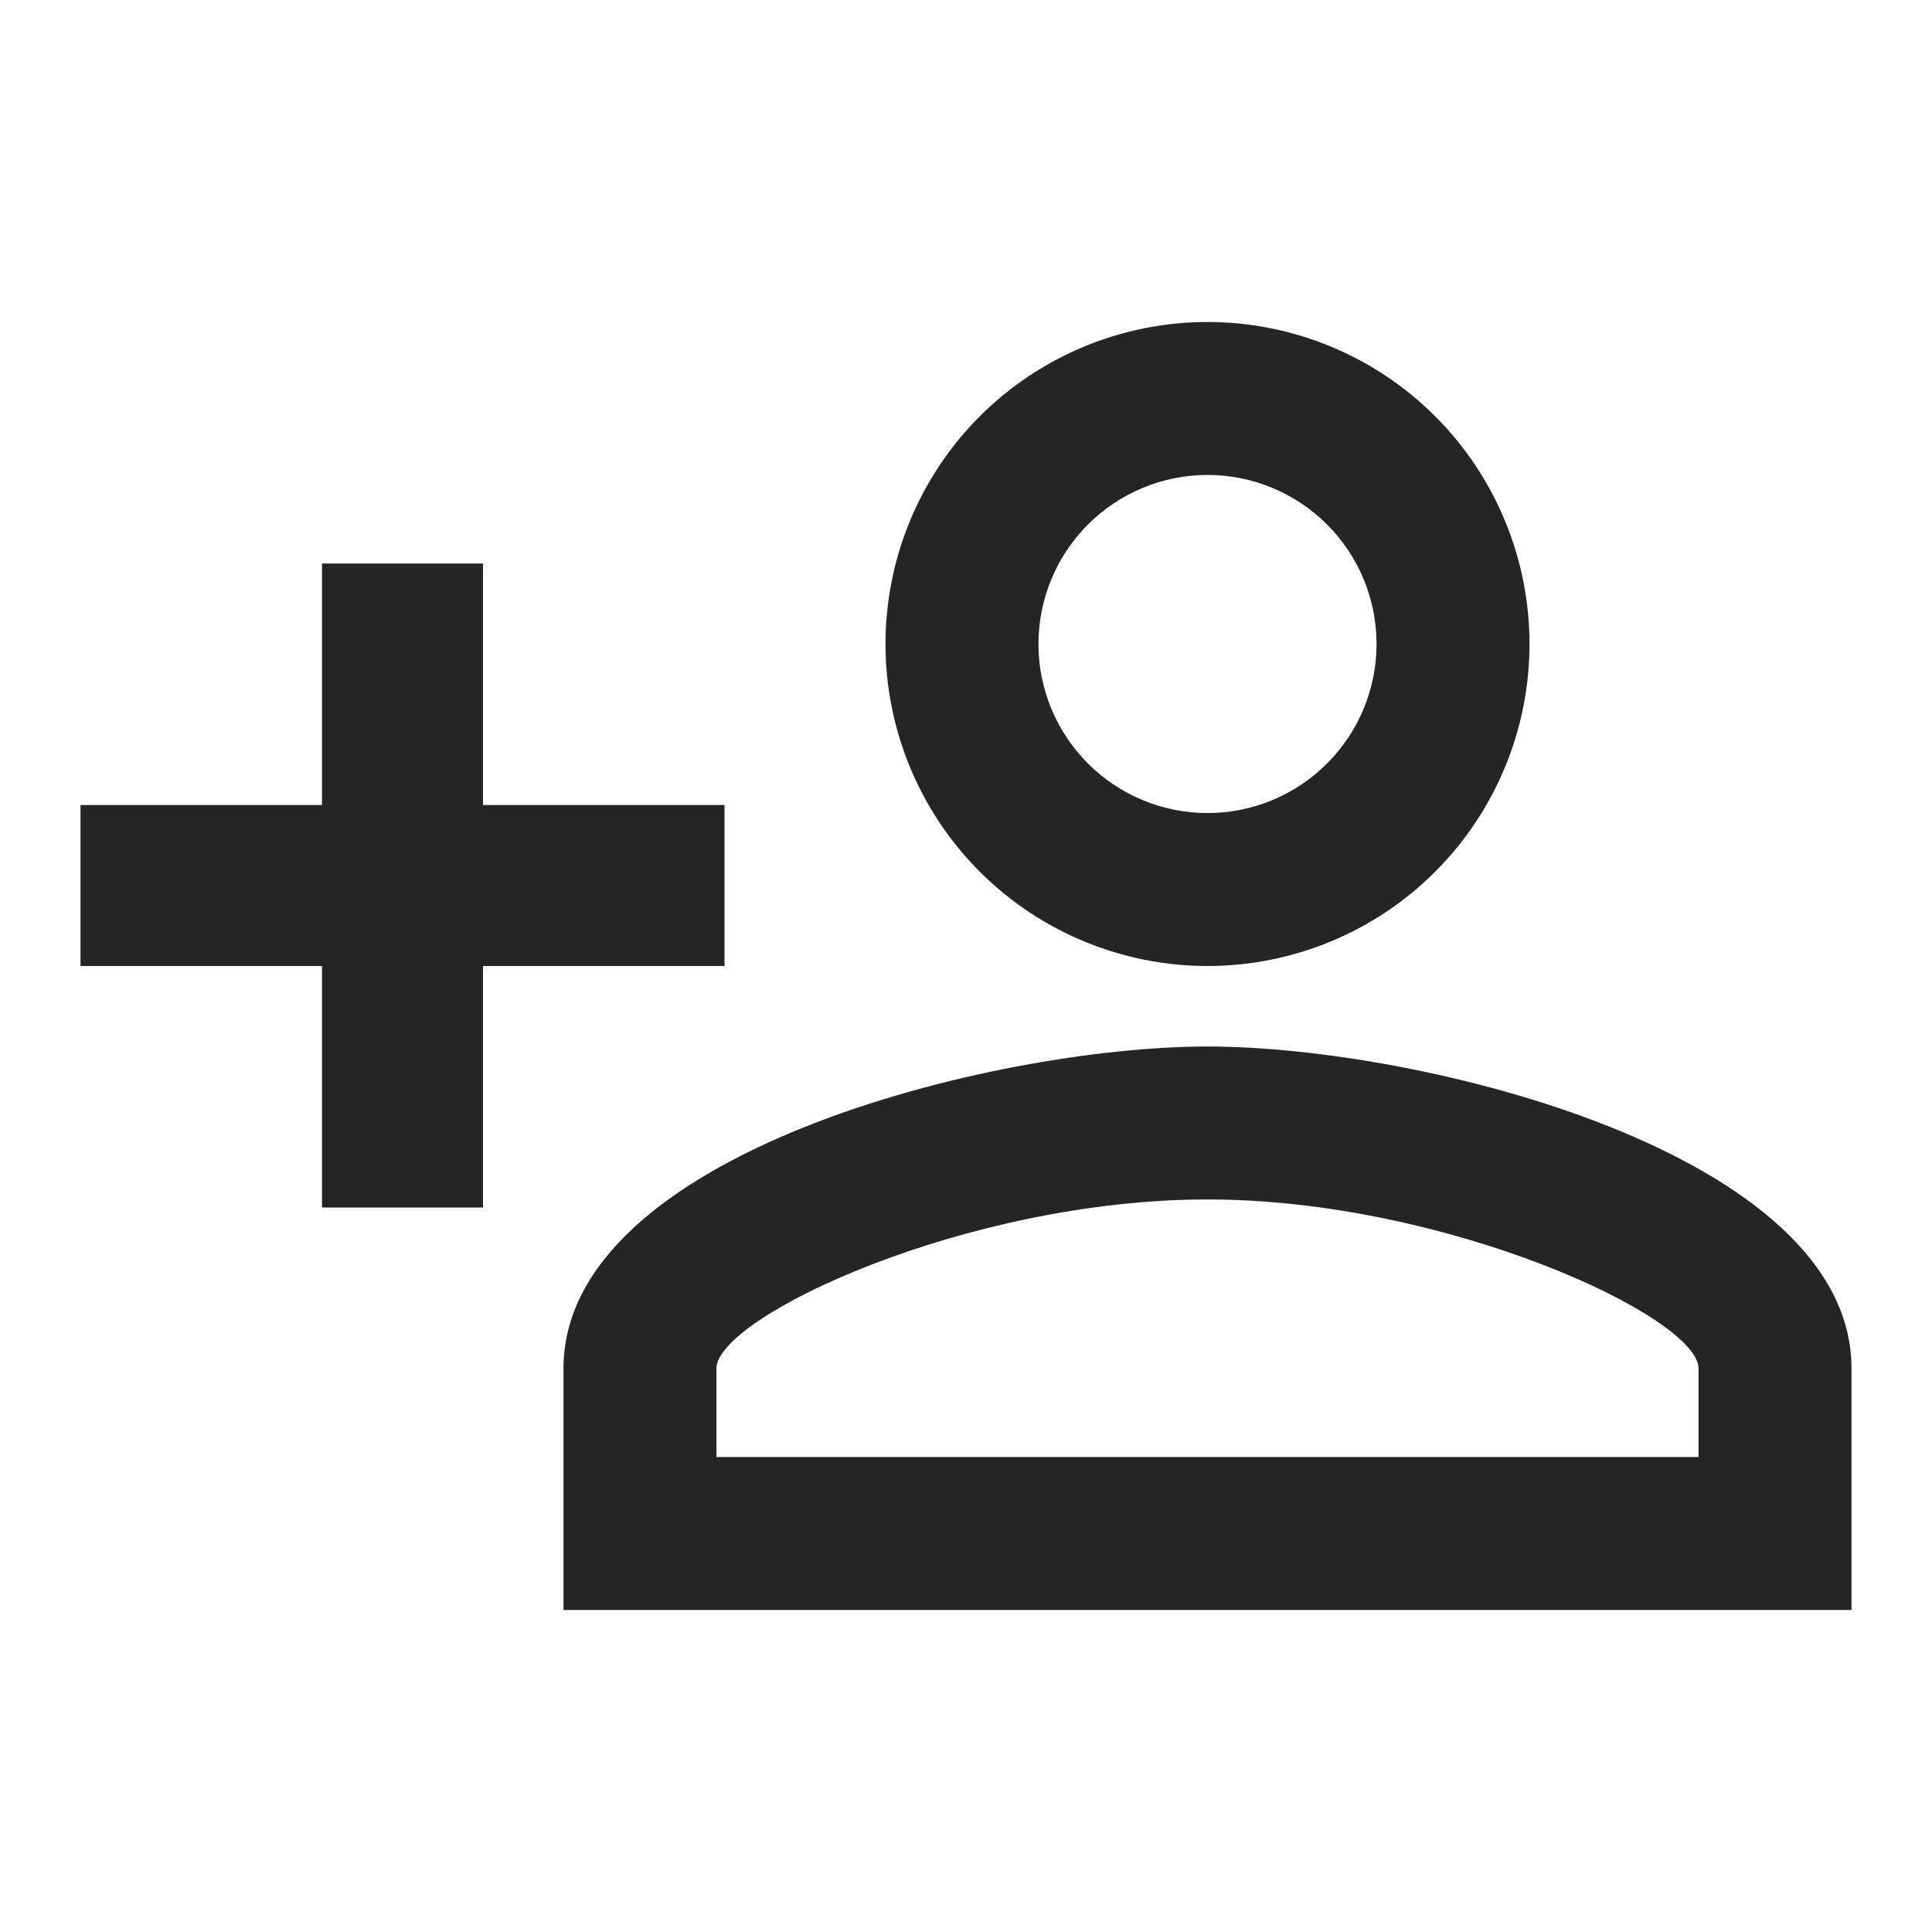
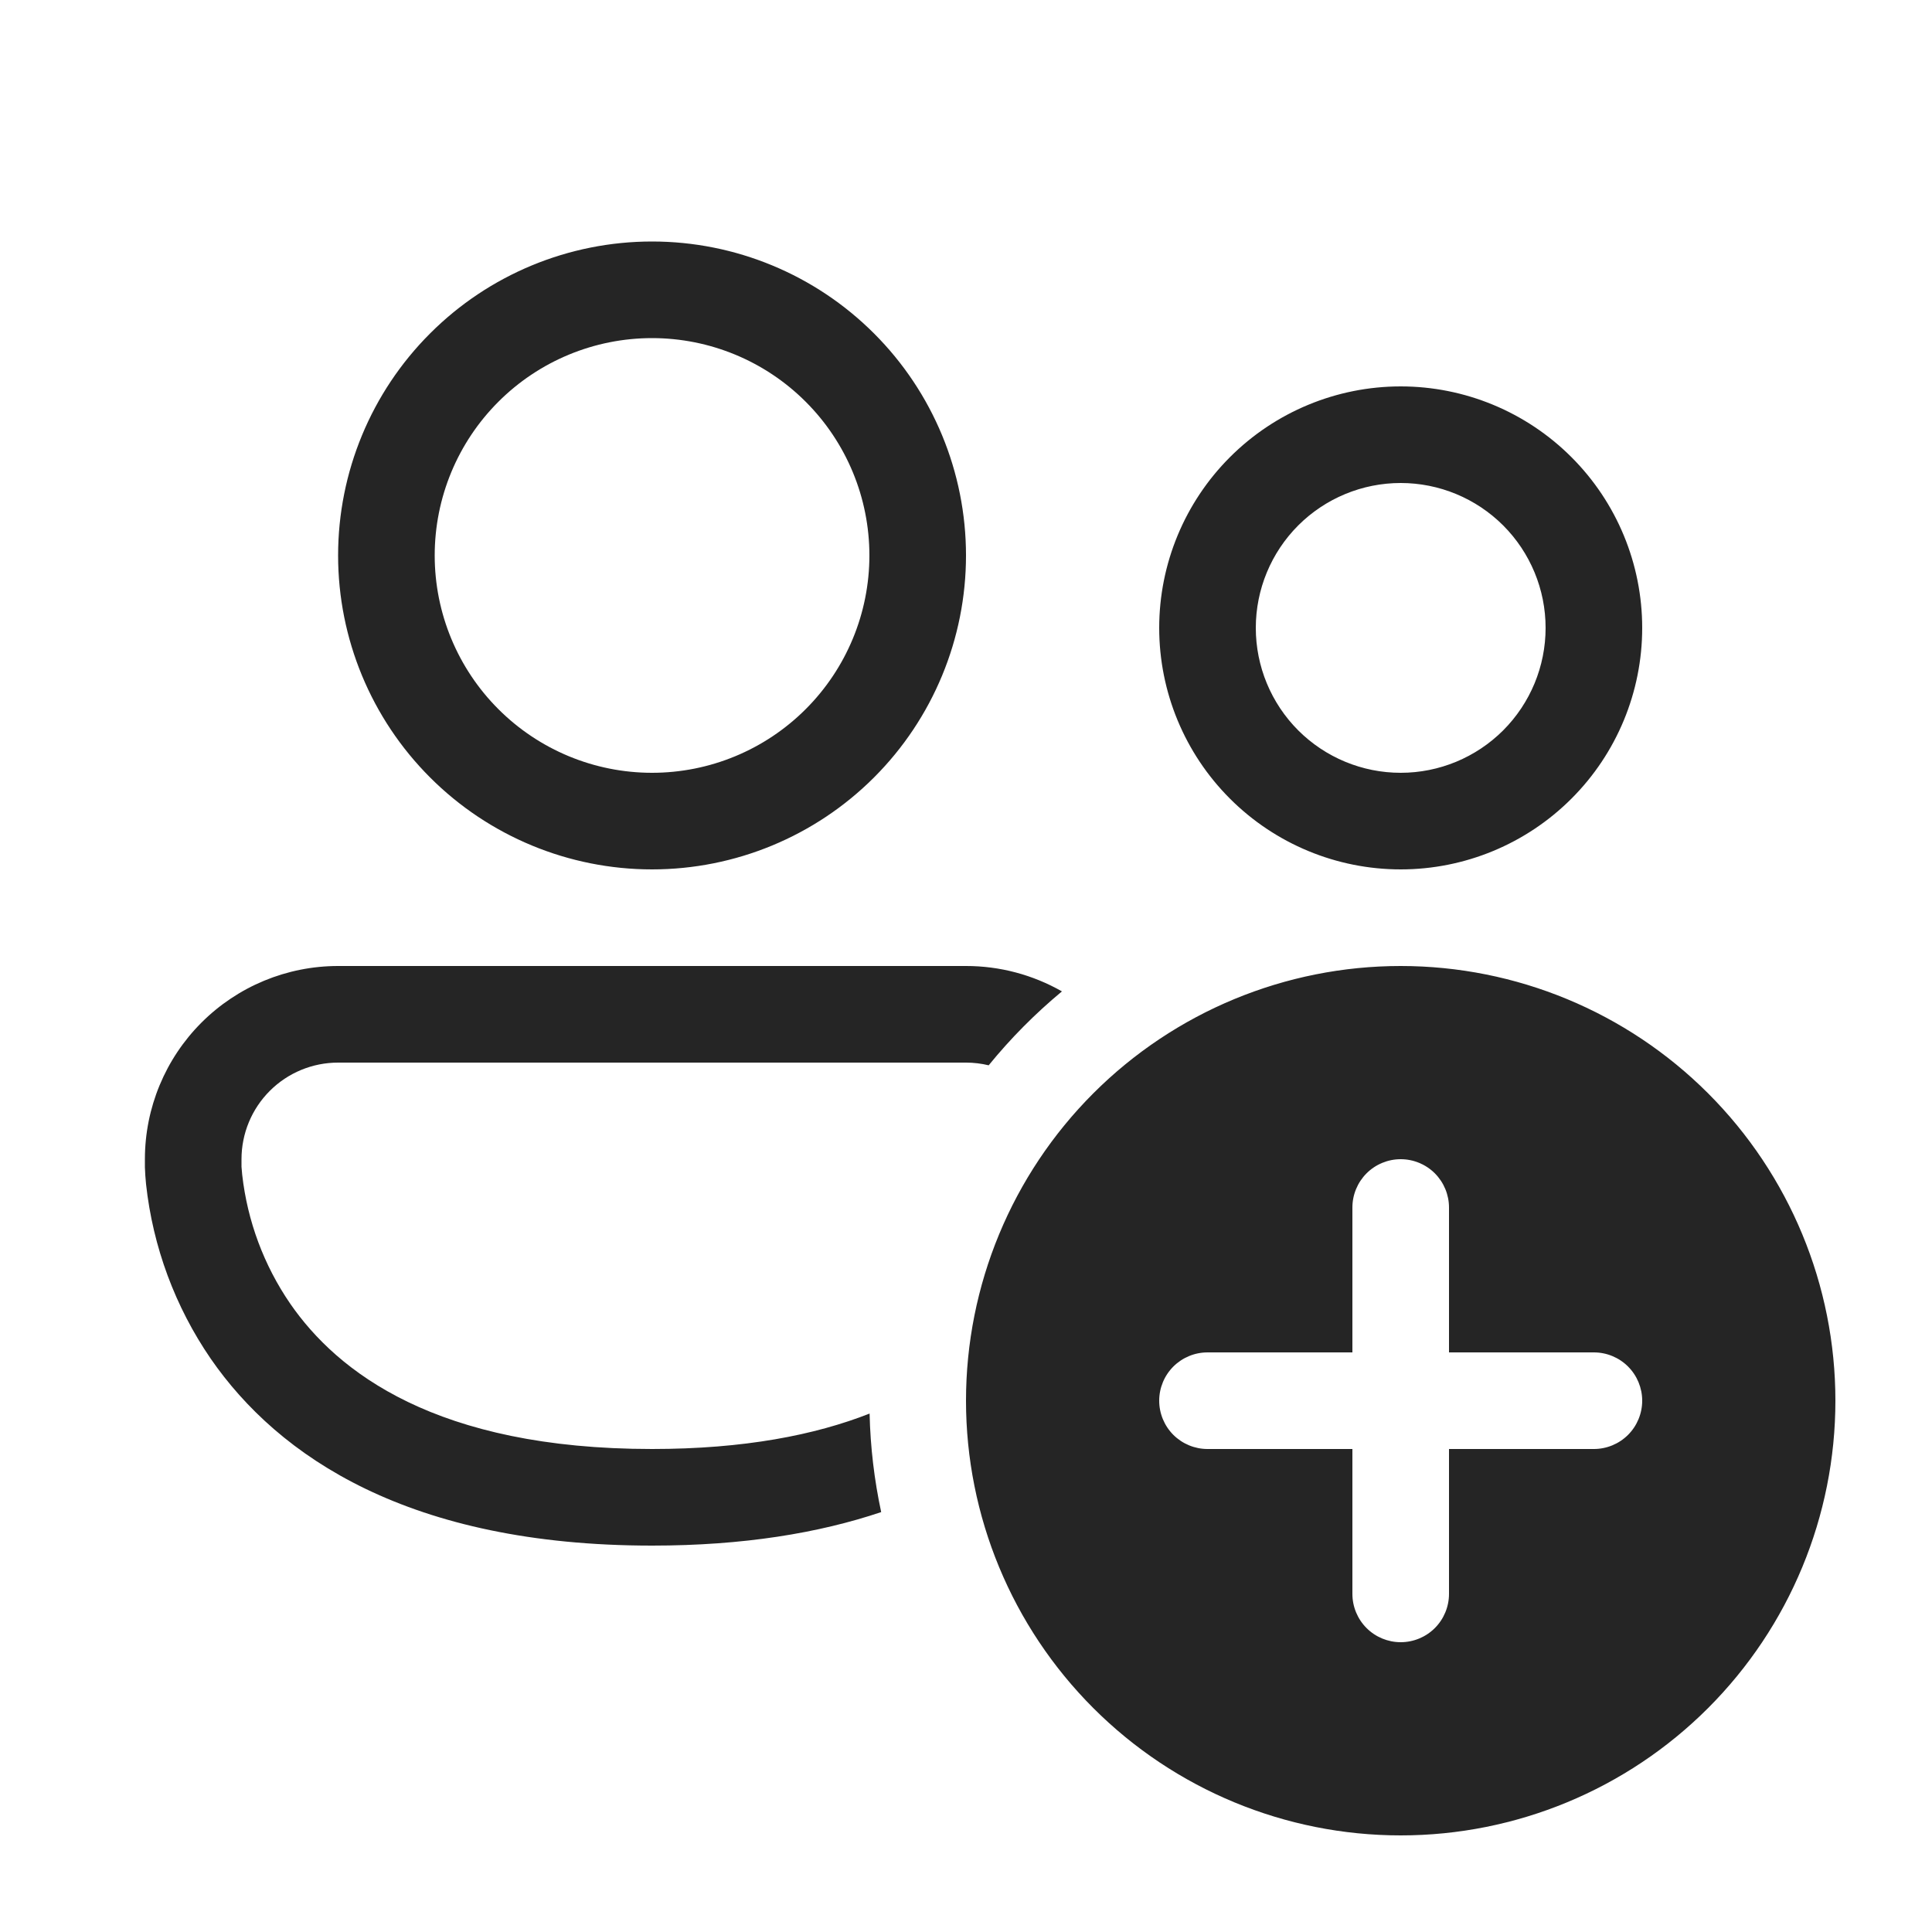
- <svg xmlns="http://www.w3.org/2000/svg" width="50" height="50" viewBox="0 0 30 30" fill="none">
-   <g id="mdi:register-outline">
-     <path id="Vector" d="M18.75 5C17.424 5 16.152 5.527 15.214 6.464C14.277 7.402 13.75 8.674 13.75 10C13.75 11.326 14.277 12.598 15.214 13.536C16.152 14.473 17.424 15 18.75 15C20.076 15 21.348 14.473 22.285 13.536C23.223 12.598 23.75 11.326 23.75 10C23.75 8.674 23.223 7.402 22.285 6.464C21.348 5.527 20.076 5 18.75 5ZM18.75 7.375C19.095 7.375 19.436 7.443 19.755 7.575C20.073 7.707 20.362 7.9 20.606 8.144C20.85 8.388 21.043 8.677 21.175 8.995C21.307 9.314 21.375 9.655 21.375 10C21.375 10.345 21.307 10.686 21.175 11.005C21.043 11.323 20.85 11.612 20.606 11.856C20.362 12.1 20.073 12.293 19.755 12.425C19.436 12.557 19.095 12.625 18.75 12.625C18.405 12.625 18.064 12.557 17.745 12.425C17.427 12.293 17.138 12.1 16.894 11.856C16.65 11.612 16.457 11.323 16.325 11.005C16.193 10.686 16.125 10.345 16.125 10C16.125 9.304 16.402 8.636 16.894 8.144C17.386 7.652 18.054 7.375 18.75 7.375ZM5 8.75V12.5H1.25V15H5V18.75H7.5V15H11.25V12.5H7.5V8.75H5ZM18.75 16.25C15.412 16.25 8.75 17.913 8.75 21.25V25H28.75V21.25C28.75 17.913 22.087 16.25 18.75 16.25ZM18.75 18.625C22.462 18.625 26.375 20.45 26.375 21.25V22.625H11.125V21.25C11.125 20.45 15 18.625 18.75 18.625Z" fill="#252525" />
-   </g>
+ <svg xmlns="http://www.w3.org/2000/svg" width="50" height="50" viewBox="0 0 50 50" fill="none">
+   <path d="M11.25 14.375C11.25 12.883 11.843 11.452 12.898 10.398C13.952 9.343 15.383 8.75 16.875 8.75C18.367 8.75 19.798 9.343 20.852 10.398C21.907 11.452 22.5 12.883 22.5 14.375C22.5 15.867 21.907 17.298 20.852 18.352C19.798 19.407 18.367 20 16.875 20C15.383 20 13.952 19.407 12.898 18.352C11.843 17.298 11.25 15.867 11.25 14.375ZM16.875 6.25C14.72 6.25 12.653 7.106 11.13 8.63C9.606 10.153 8.75 12.22 8.75 14.375C8.75 16.53 9.606 18.596 11.13 20.12C12.653 21.644 14.72 22.5 16.875 22.5C19.03 22.5 21.096 21.644 22.62 20.12C24.144 18.596 25 16.53 25 14.375C25 12.22 24.144 10.153 22.62 8.63C21.096 7.106 19.03 6.25 16.875 6.25ZM3.75 30C3.75 28.674 4.277 27.402 5.214 26.465C6.152 25.527 7.424 25 8.75 25H25C25.871 24.999 26.726 25.226 27.483 25.657C26.79 26.233 26.155 26.872 25.587 27.57C25.395 27.524 25.198 27.5 25 27.5H8.75C8.087 27.5 7.451 27.763 6.982 28.232C6.513 28.701 6.25 29.337 6.25 30V30.195L6.268 30.402C6.403 31.601 6.83 32.748 7.513 33.742C8.73 35.502 11.283 37.5 16.875 37.5C19.26 37.5 21.093 37.138 22.505 36.583C22.525 37.458 22.628 38.307 22.805 39.133C21.192 39.675 19.24 40 16.875 40C10.592 40 7.207 37.7 5.455 35.165C4.532 33.821 3.957 32.269 3.78 30.648C3.765 30.502 3.755 30.356 3.75 30.21V30ZM32.5 16.25C32.5 15.255 32.895 14.302 33.598 13.598C34.302 12.895 35.255 12.5 36.25 12.5C37.245 12.5 38.198 12.895 38.902 13.598C39.605 14.302 40 15.255 40 16.25C40 17.245 39.605 18.198 38.902 18.902C38.198 19.605 37.245 20 36.25 20C35.255 20 34.302 19.605 33.598 18.902C32.895 18.198 32.5 17.245 32.5 16.25ZM36.25 10C34.592 10 33.003 10.659 31.831 11.831C30.659 13.003 30 14.592 30 16.25C30 17.908 30.659 19.497 31.831 20.669C33.003 21.841 34.592 22.5 36.25 22.5C37.908 22.5 39.497 21.841 40.669 20.669C41.842 19.497 42.5 17.908 42.5 16.25C42.5 14.592 41.842 13.003 40.669 11.831C39.497 10.659 37.908 10 36.25 10ZM47.5 36.25C47.5 39.234 46.315 42.095 44.205 44.205C42.095 46.315 39.234 47.5 36.25 47.5C33.266 47.5 30.405 46.315 28.295 44.205C26.185 42.095 25 39.234 25 36.25C25 33.266 26.185 30.405 28.295 28.295C30.405 26.185 33.266 25 36.25 25C39.234 25 42.095 26.185 44.205 28.295C46.315 30.405 47.5 33.266 47.5 36.25ZM37.5 31.25C37.5 30.919 37.368 30.601 37.134 30.366C36.9 30.132 36.581 30 36.25 30C35.919 30 35.6 30.132 35.366 30.366C35.132 30.601 35 30.919 35 31.25V35H31.25C30.919 35 30.601 35.132 30.366 35.366C30.132 35.6 30 35.919 30 36.25C30 36.581 30.132 36.9 30.366 37.134C30.601 37.368 30.919 37.5 31.25 37.5H35V41.25C35 41.581 35.132 41.9 35.366 42.134C35.6 42.368 35.919 42.5 36.25 42.5C36.581 42.5 36.9 42.368 37.134 42.134C37.368 41.9 37.5 41.581 37.5 41.25V37.5H41.25C41.581 37.5 41.9 37.368 42.134 37.134C42.368 36.9 42.5 36.581 42.5 36.25C42.5 35.919 42.368 35.6 42.134 35.366C41.9 35.132 41.581 35 41.25 35H37.5V31.25Z" fill="#252525" />
</svg>
